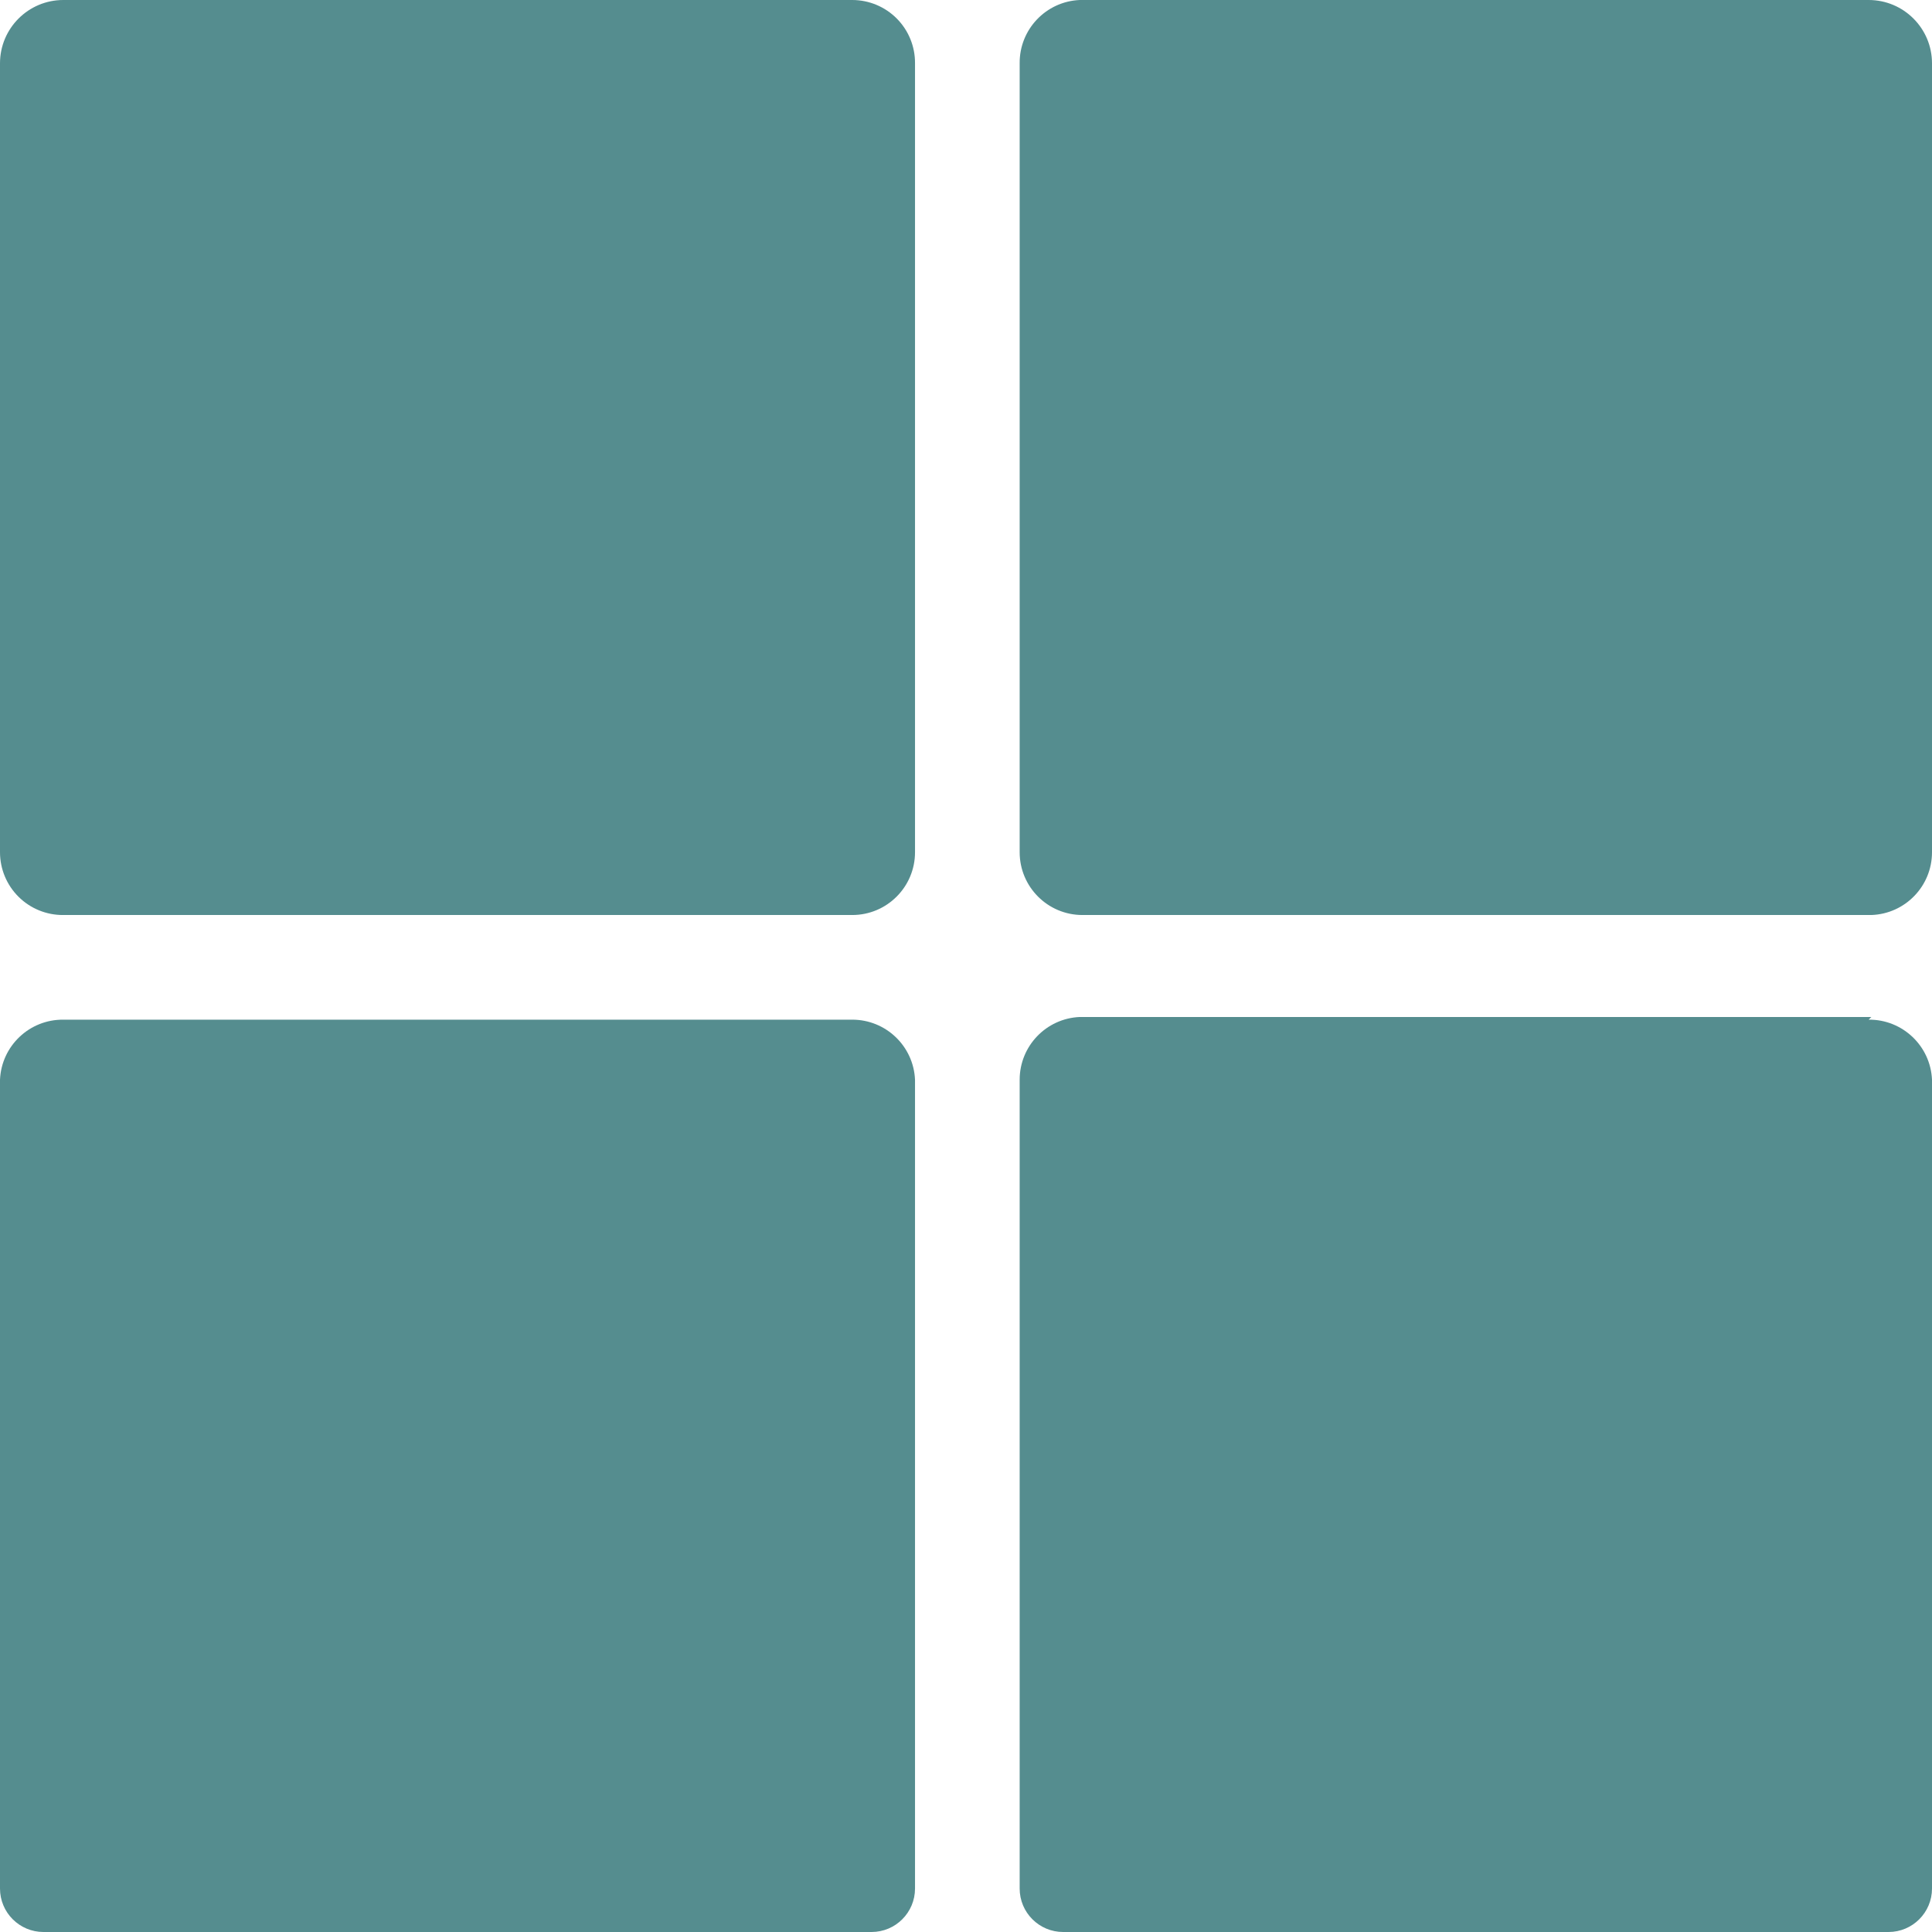
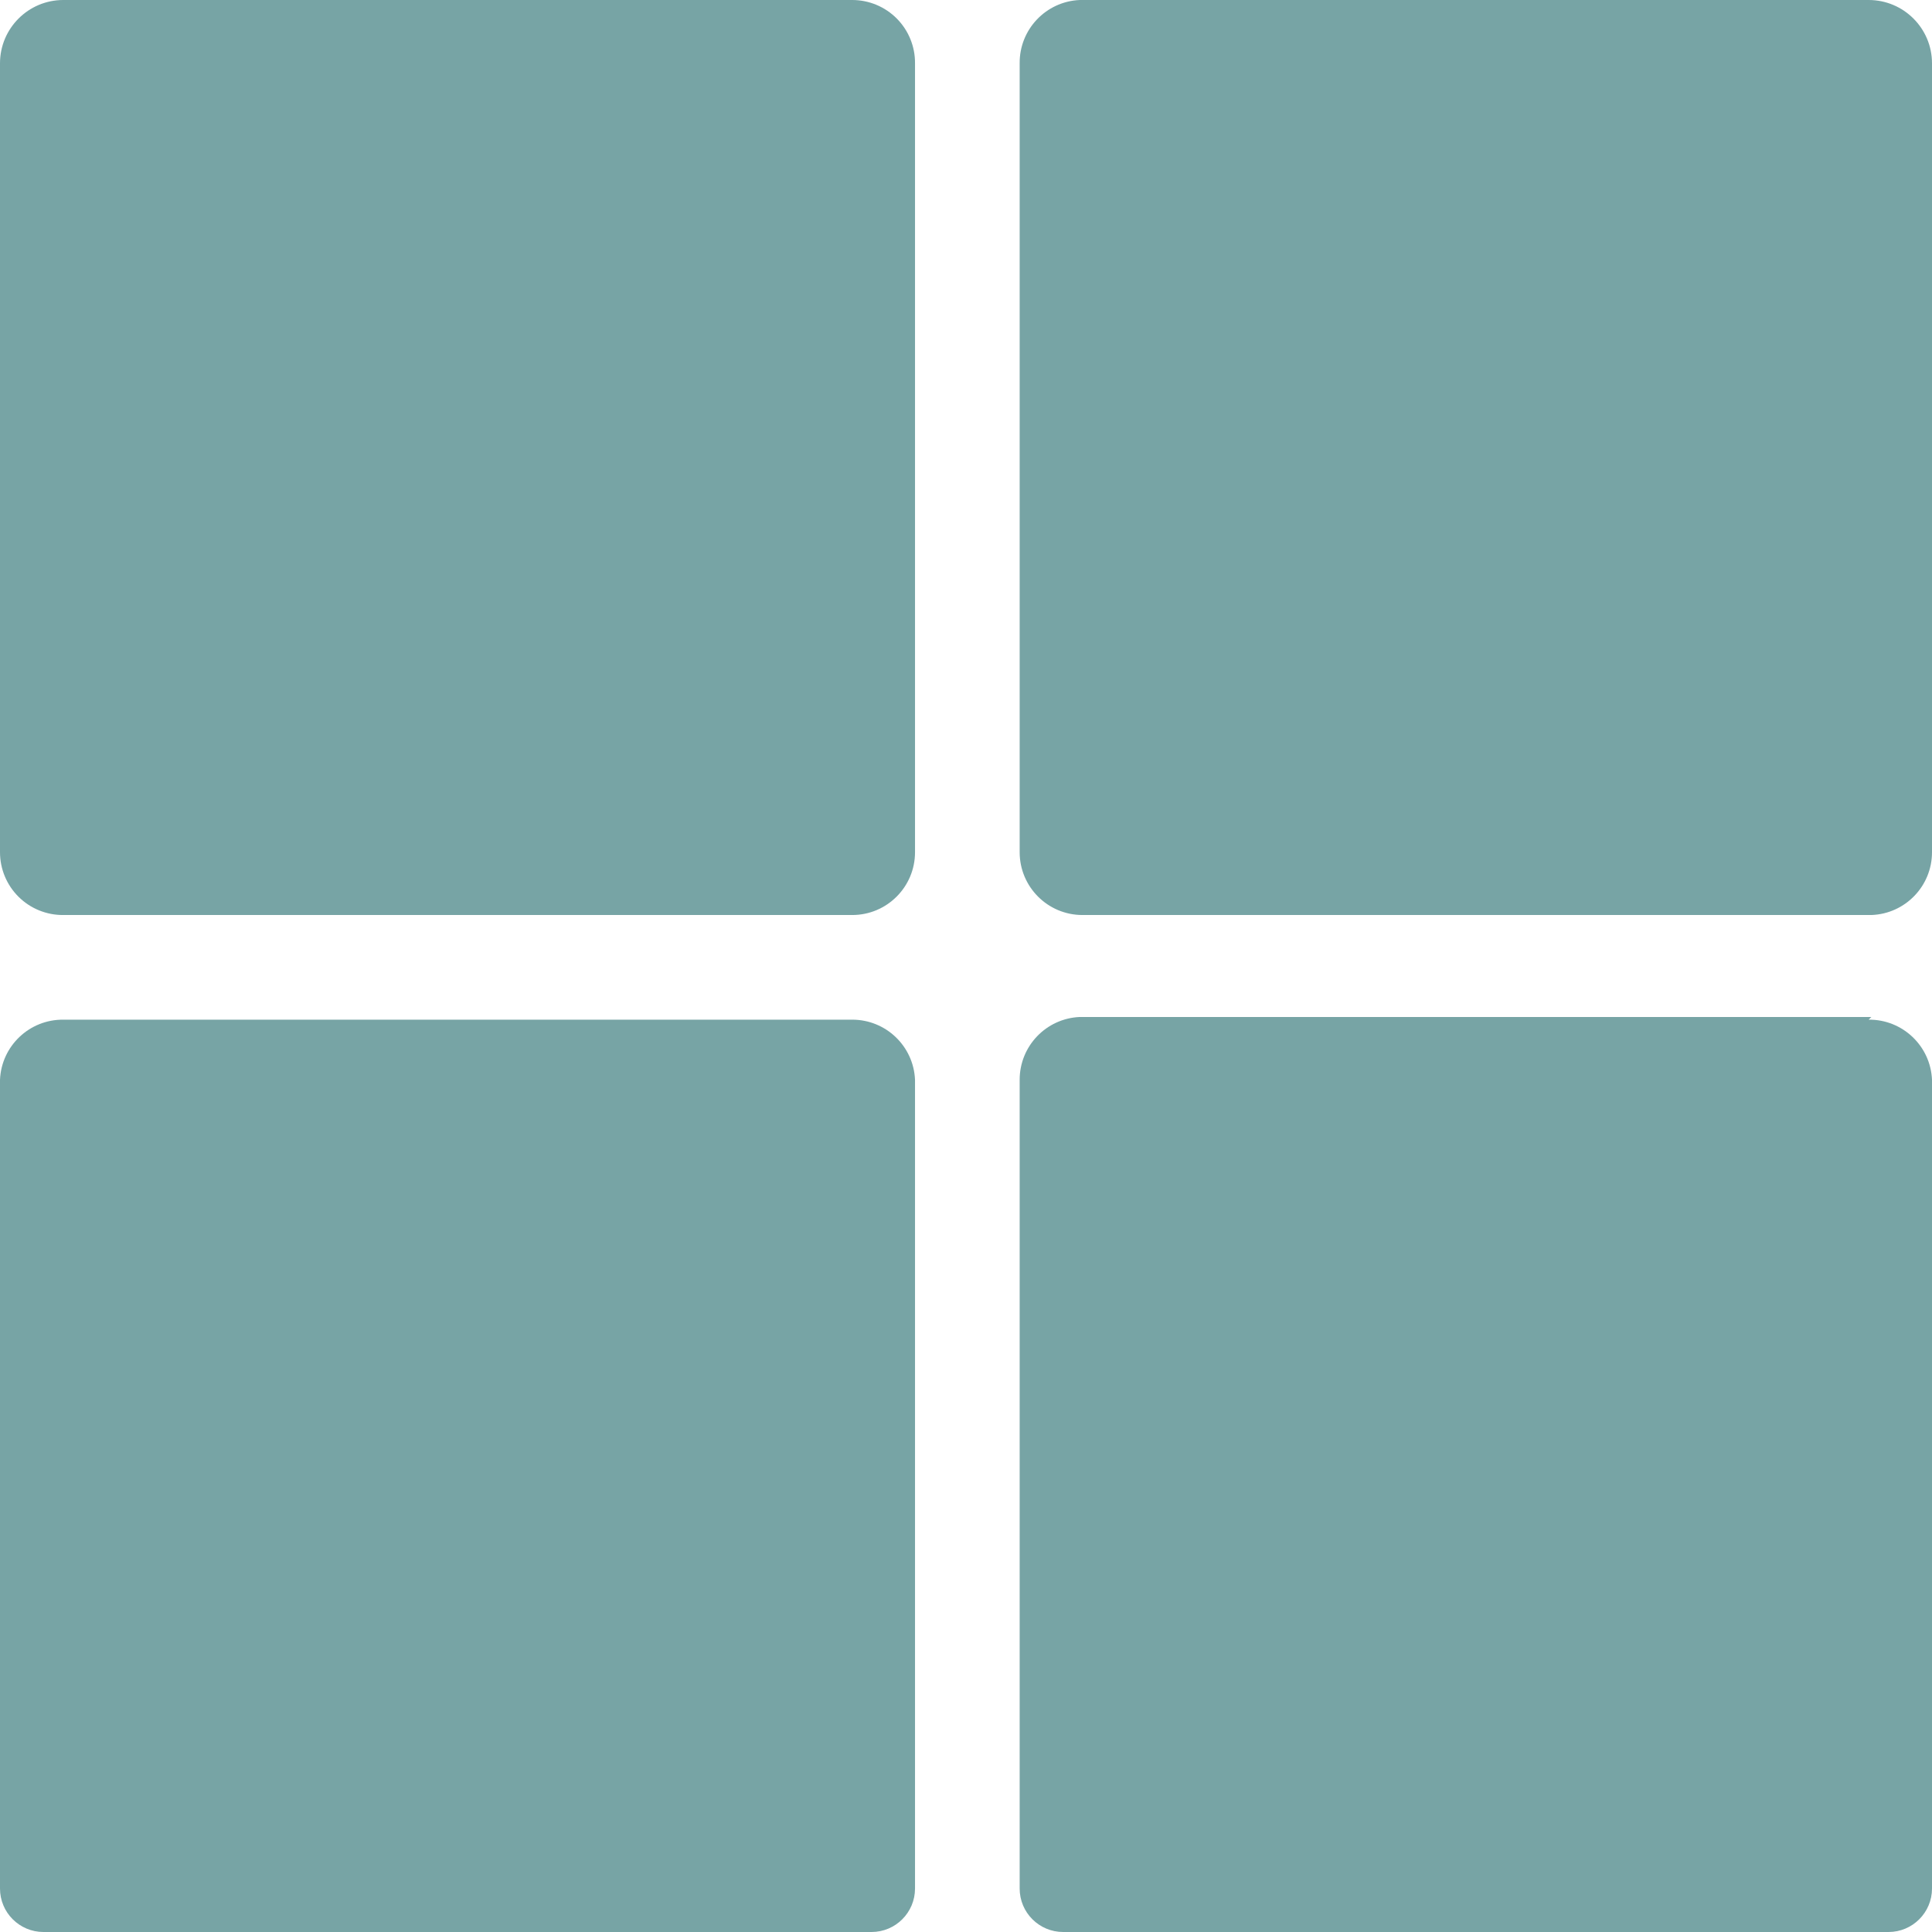
<svg xmlns="http://www.w3.org/2000/svg" id="圖層_1" data-name="圖層 1" viewBox="0 0 36 36">
  <defs>
-     <style>.cls-1{fill:#558d8f;}</style>
+     <style>.cls-1{opacity:0.8;}.cls-2{fill:#558d8f;}</style>
  </defs>
-   <rect class="cls-1" x="0.5" y="0.5" width="16.05" height="16.05" rx="0.68" />
-   <path class="cls-1" d="M20.88,6a.18.18,0,0,1,.17.18v14.7a.18.18,0,0,1-.17.17H6.18A.18.18,0,0,1,6,20.88V6.18A.18.18,0,0,1,6.18,6h14.7m0-1H6.18A1.18,1.18,0,0,0,5,6.18v14.7a1.17,1.17,0,0,0,1.18,1.17h14.7a1.17,1.17,0,0,0,1.17-1.17V6.18A1.17,1.17,0,0,0,20.88,5Z" transform="translate(-5 -5)" />
-   <path class="cls-1" d="M5.81,40.5a.31.31,0,0,1-.31-.31V25.12a.67.67,0,0,1,.68-.67h14.7a.67.67,0,0,1,.67.67V40.19a.31.31,0,0,1-.3.31Z" transform="translate(-5 -5)" />
-   <path class="cls-1" d="M20.88,25a.18.18,0,0,1,.17.17V40H6V25.12A.18.18,0,0,1,6.18,25h14.7m0-1H6.18A1.17,1.17,0,0,0,5,25.12V40.19a.81.81,0,0,0,.81.81H21.24a.81.81,0,0,0,.81-.81V25.12A1.17,1.17,0,0,0,20.88,24Z" transform="translate(-5 -5)" />
-   <rect class="cls-1" x="19.45" y="0.5" width="16.05" height="16.05" rx="0.68" />
-   <path class="cls-1" d="M39.82,6a.18.18,0,0,1,.18.18v14.7a.18.18,0,0,1-.18.17H25.12a.18.18,0,0,1-.17-.17V6.18A.18.18,0,0,1,25.12,6h14.7m0-1H25.12A1.17,1.17,0,0,0,24,6.18v14.7a1.17,1.17,0,0,0,1.17,1.17h14.7A1.17,1.17,0,0,0,41,20.88V6.18A1.18,1.18,0,0,0,39.82,5Z" transform="translate(-5 -5)" />
-   <path class="cls-1" d="M24.75,40.5a.3.3,0,0,1-.3-.31V25.12a.67.67,0,0,1,.67-.67h14.7a.67.67,0,0,1,.68.67V40.19a.31.31,0,0,1-.31.31Z" transform="translate(-5 -5)" />
-   <path class="cls-1" d="M39.82,25a.18.18,0,0,1,.18.17V40H25V25.12a.18.18,0,0,1,.17-.17h14.7m0-1H25.12A1.17,1.17,0,0,0,24,25.12V40.19a.81.81,0,0,0,.81.81H40.19a.81.81,0,0,0,.81-.81V25.12A1.17,1.17,0,0,0,39.82,24Z" transform="translate(-5 -5)" />
+   <g class="cls-1">
+     <rect class="cls-2" x="0.5" y="0.5" width="16.05" height="16.05" rx="0.68" />
+     <path class="cls-2" d="M20.88,6a.18.18,0,0,1,.17.18v14.7a.18.18,0,0,1-.17.17H6.18A.18.18,0,0,1,6,20.88V6.18A.18.18,0,0,1,6.18,6h14.7m0-1H6.18A1.18,1.18,0,0,0,5,6.18v14.7a1.17,1.17,0,0,0,1.18,1.17h14.7a1.17,1.17,0,0,0,1.17-1.17V6.18A1.17,1.17,0,0,0,20.88,5Z" transform="translate(-5 -5)" />
+   </g>
+   <g class="cls-1">
+     <path class="cls-2" d="M5.81,40.5a.31.31,0,0,1-.31-.31V25.12a.67.67,0,0,1,.68-.67h14.7a.67.67,0,0,1,.67.67V40.19a.31.31,0,0,1-.3.31Z" transform="translate(-5 -5)" />
+     <path class="cls-2" d="M20.88,25a.18.18,0,0,1,.17.17V40H6V25.12A.18.18,0,0,1,6.18,25h14.7m0-1H6.18A1.17,1.17,0,0,0,5,25.12V40.19a.81.81,0,0,0,.81.81H21.24a.81.81,0,0,0,.81-.81V25.12A1.17,1.17,0,0,0,20.88,24Z" transform="translate(-5 -5)" />
+   </g>
+   <g class="cls-1">
+     <rect class="cls-2" x="19.45" y="0.5" width="16.05" height="16.05" rx="0.68" />
+     <path class="cls-2" d="M39.82,6a.18.18,0,0,1,.18.18v14.7a.18.18,0,0,1-.18.17H25.12a.18.18,0,0,1-.17-.17V6.18A.18.18,0,0,1,25.12,6h14.7m0-1H25.12A1.17,1.17,0,0,0,24,6.18v14.7a1.17,1.17,0,0,0,1.17,1.17h14.7A1.17,1.17,0,0,0,41,20.88V6.18A1.18,1.18,0,0,0,39.82,5Z" transform="translate(-5 -5)" />
+   </g>
+   <g class="cls-1">
+     <path class="cls-2" d="M24.75,40.5a.3.3,0,0,1-.3-.31V25.12a.67.67,0,0,1,.67-.67h14.7a.67.67,0,0,1,.68.67V40.19a.31.31,0,0,1-.31.31Z" transform="translate(-5 -5)" />
+     <path class="cls-2" d="M39.82,25a.18.18,0,0,1,.18.17V40H25V25.12a.18.18,0,0,1,.17-.17h14.7m0-1H25.12A1.17,1.17,0,0,0,24,25.12V40.19a.81.81,0,0,0,.81.81H40.19a.81.81,0,0,0,.81-.81V25.12A1.17,1.17,0,0,0,39.82,24Z" transform="translate(-5 -5)" />
+   </g>
</svg>
